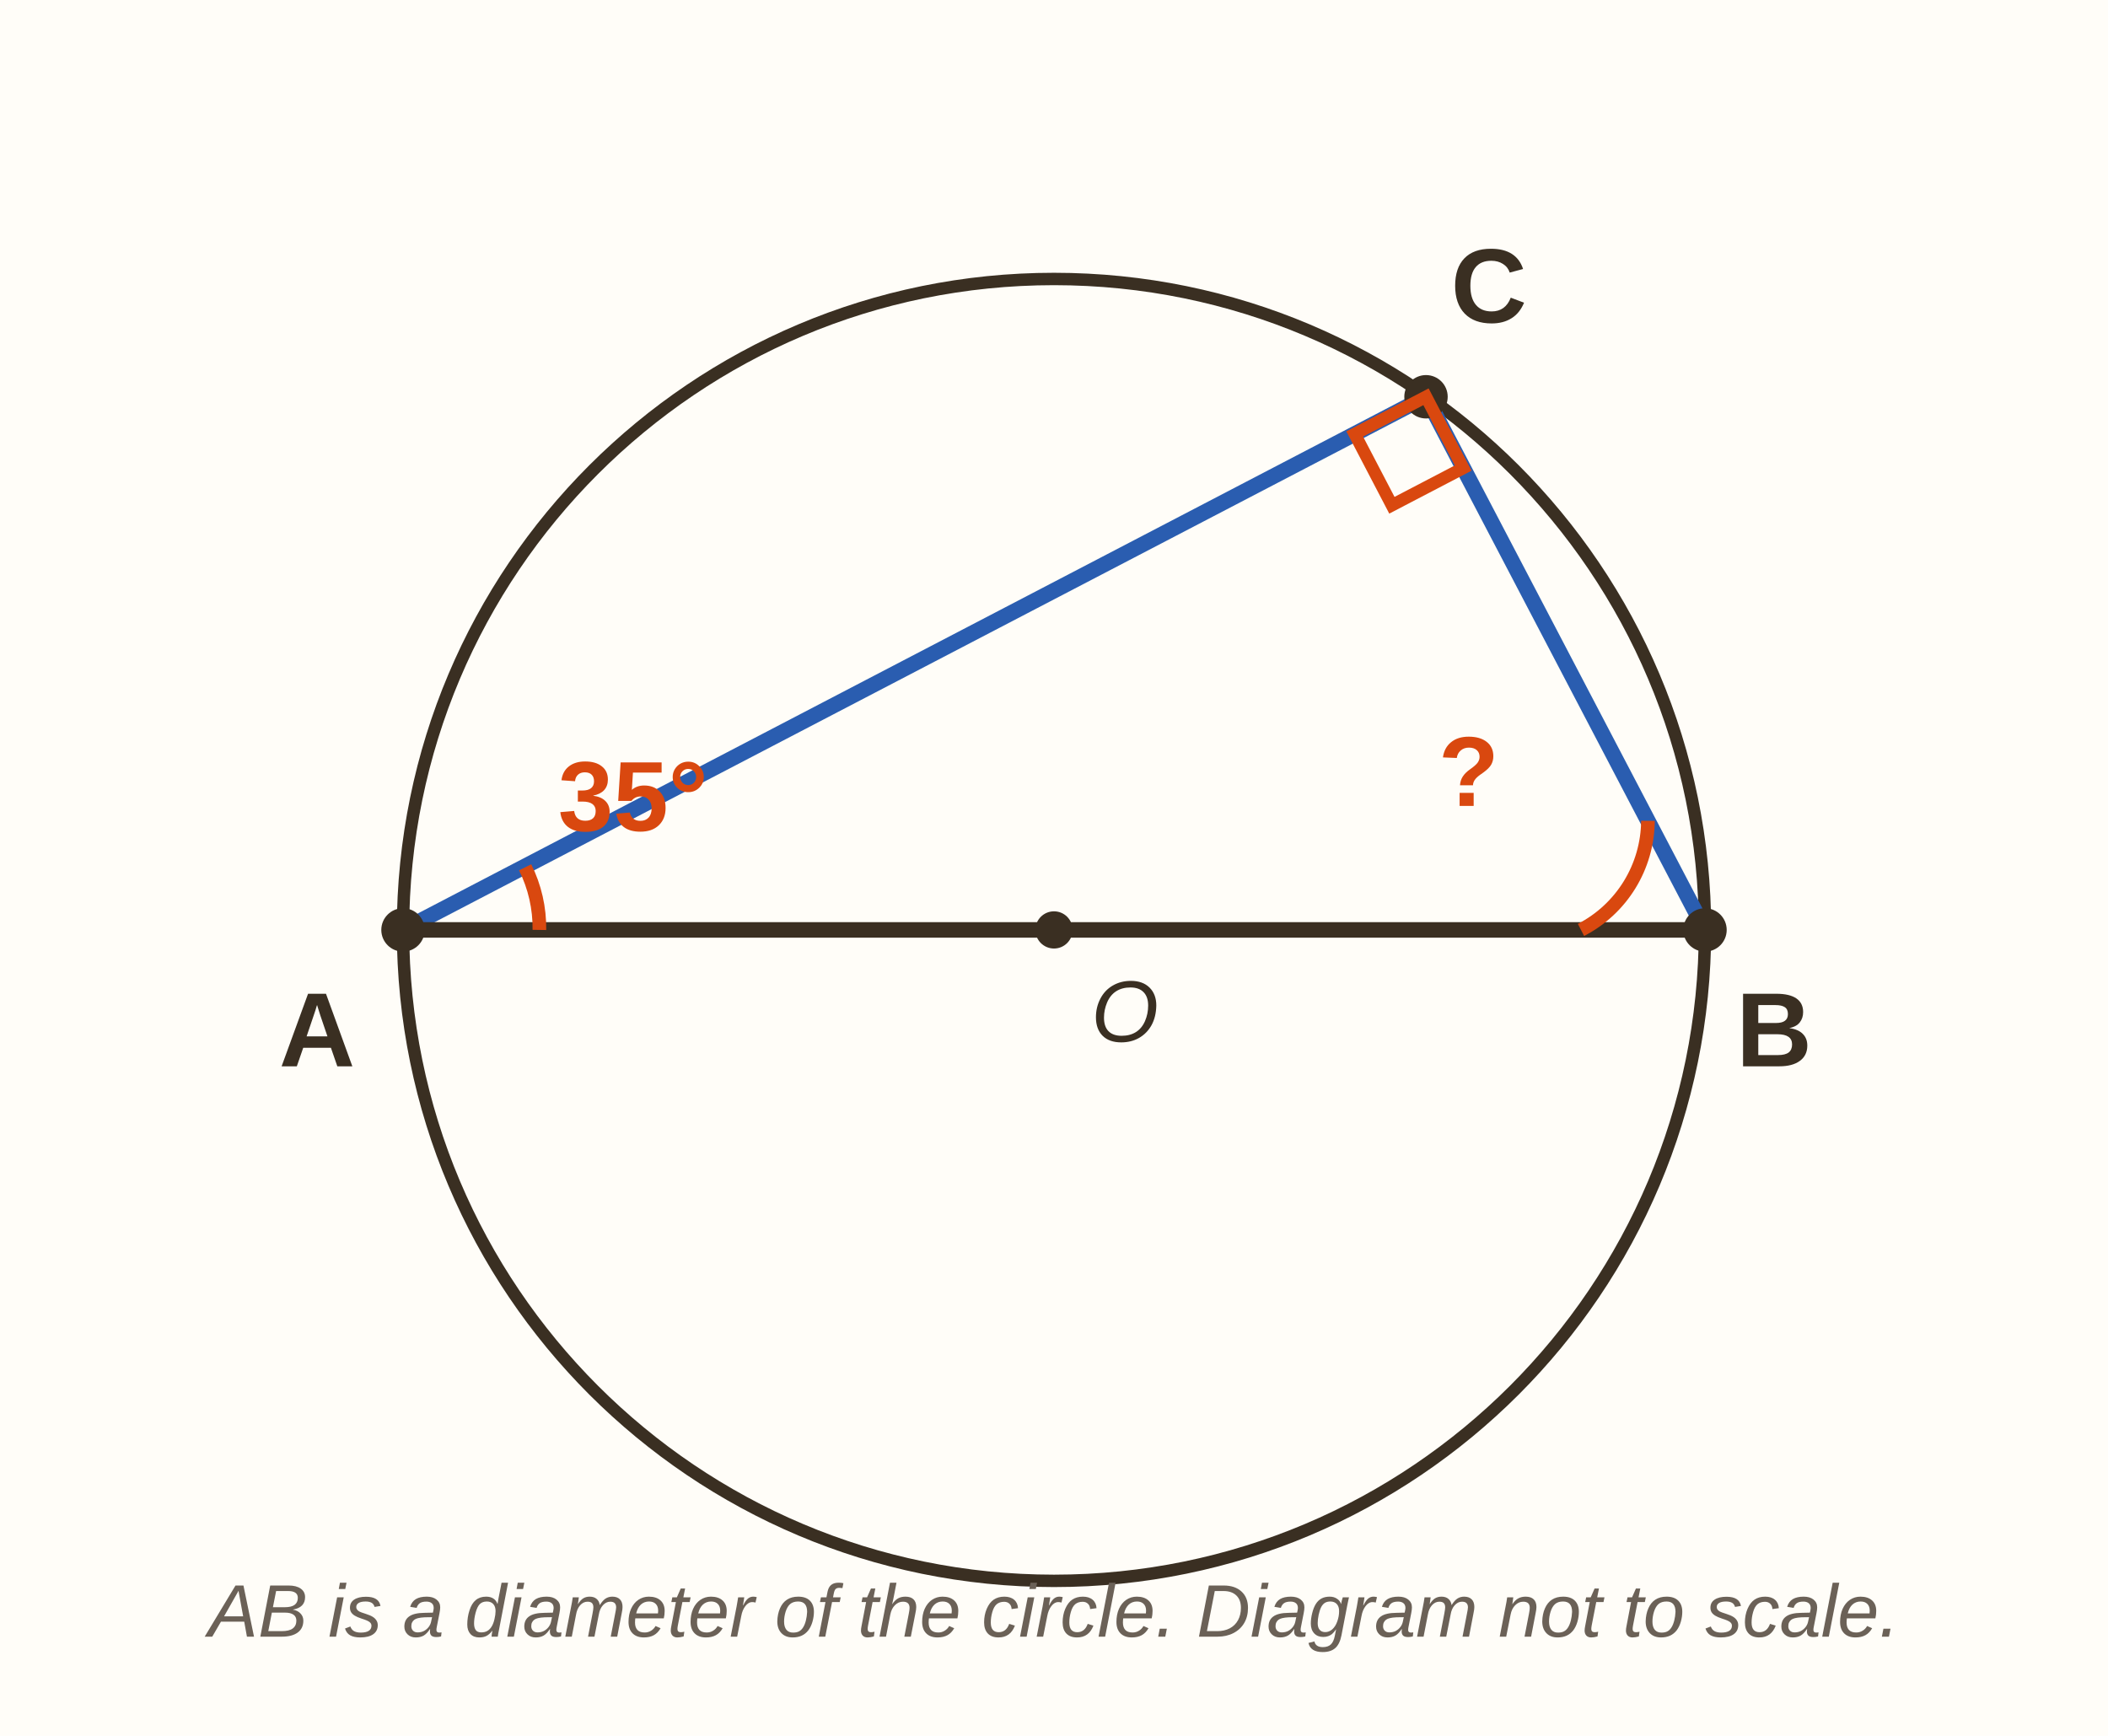
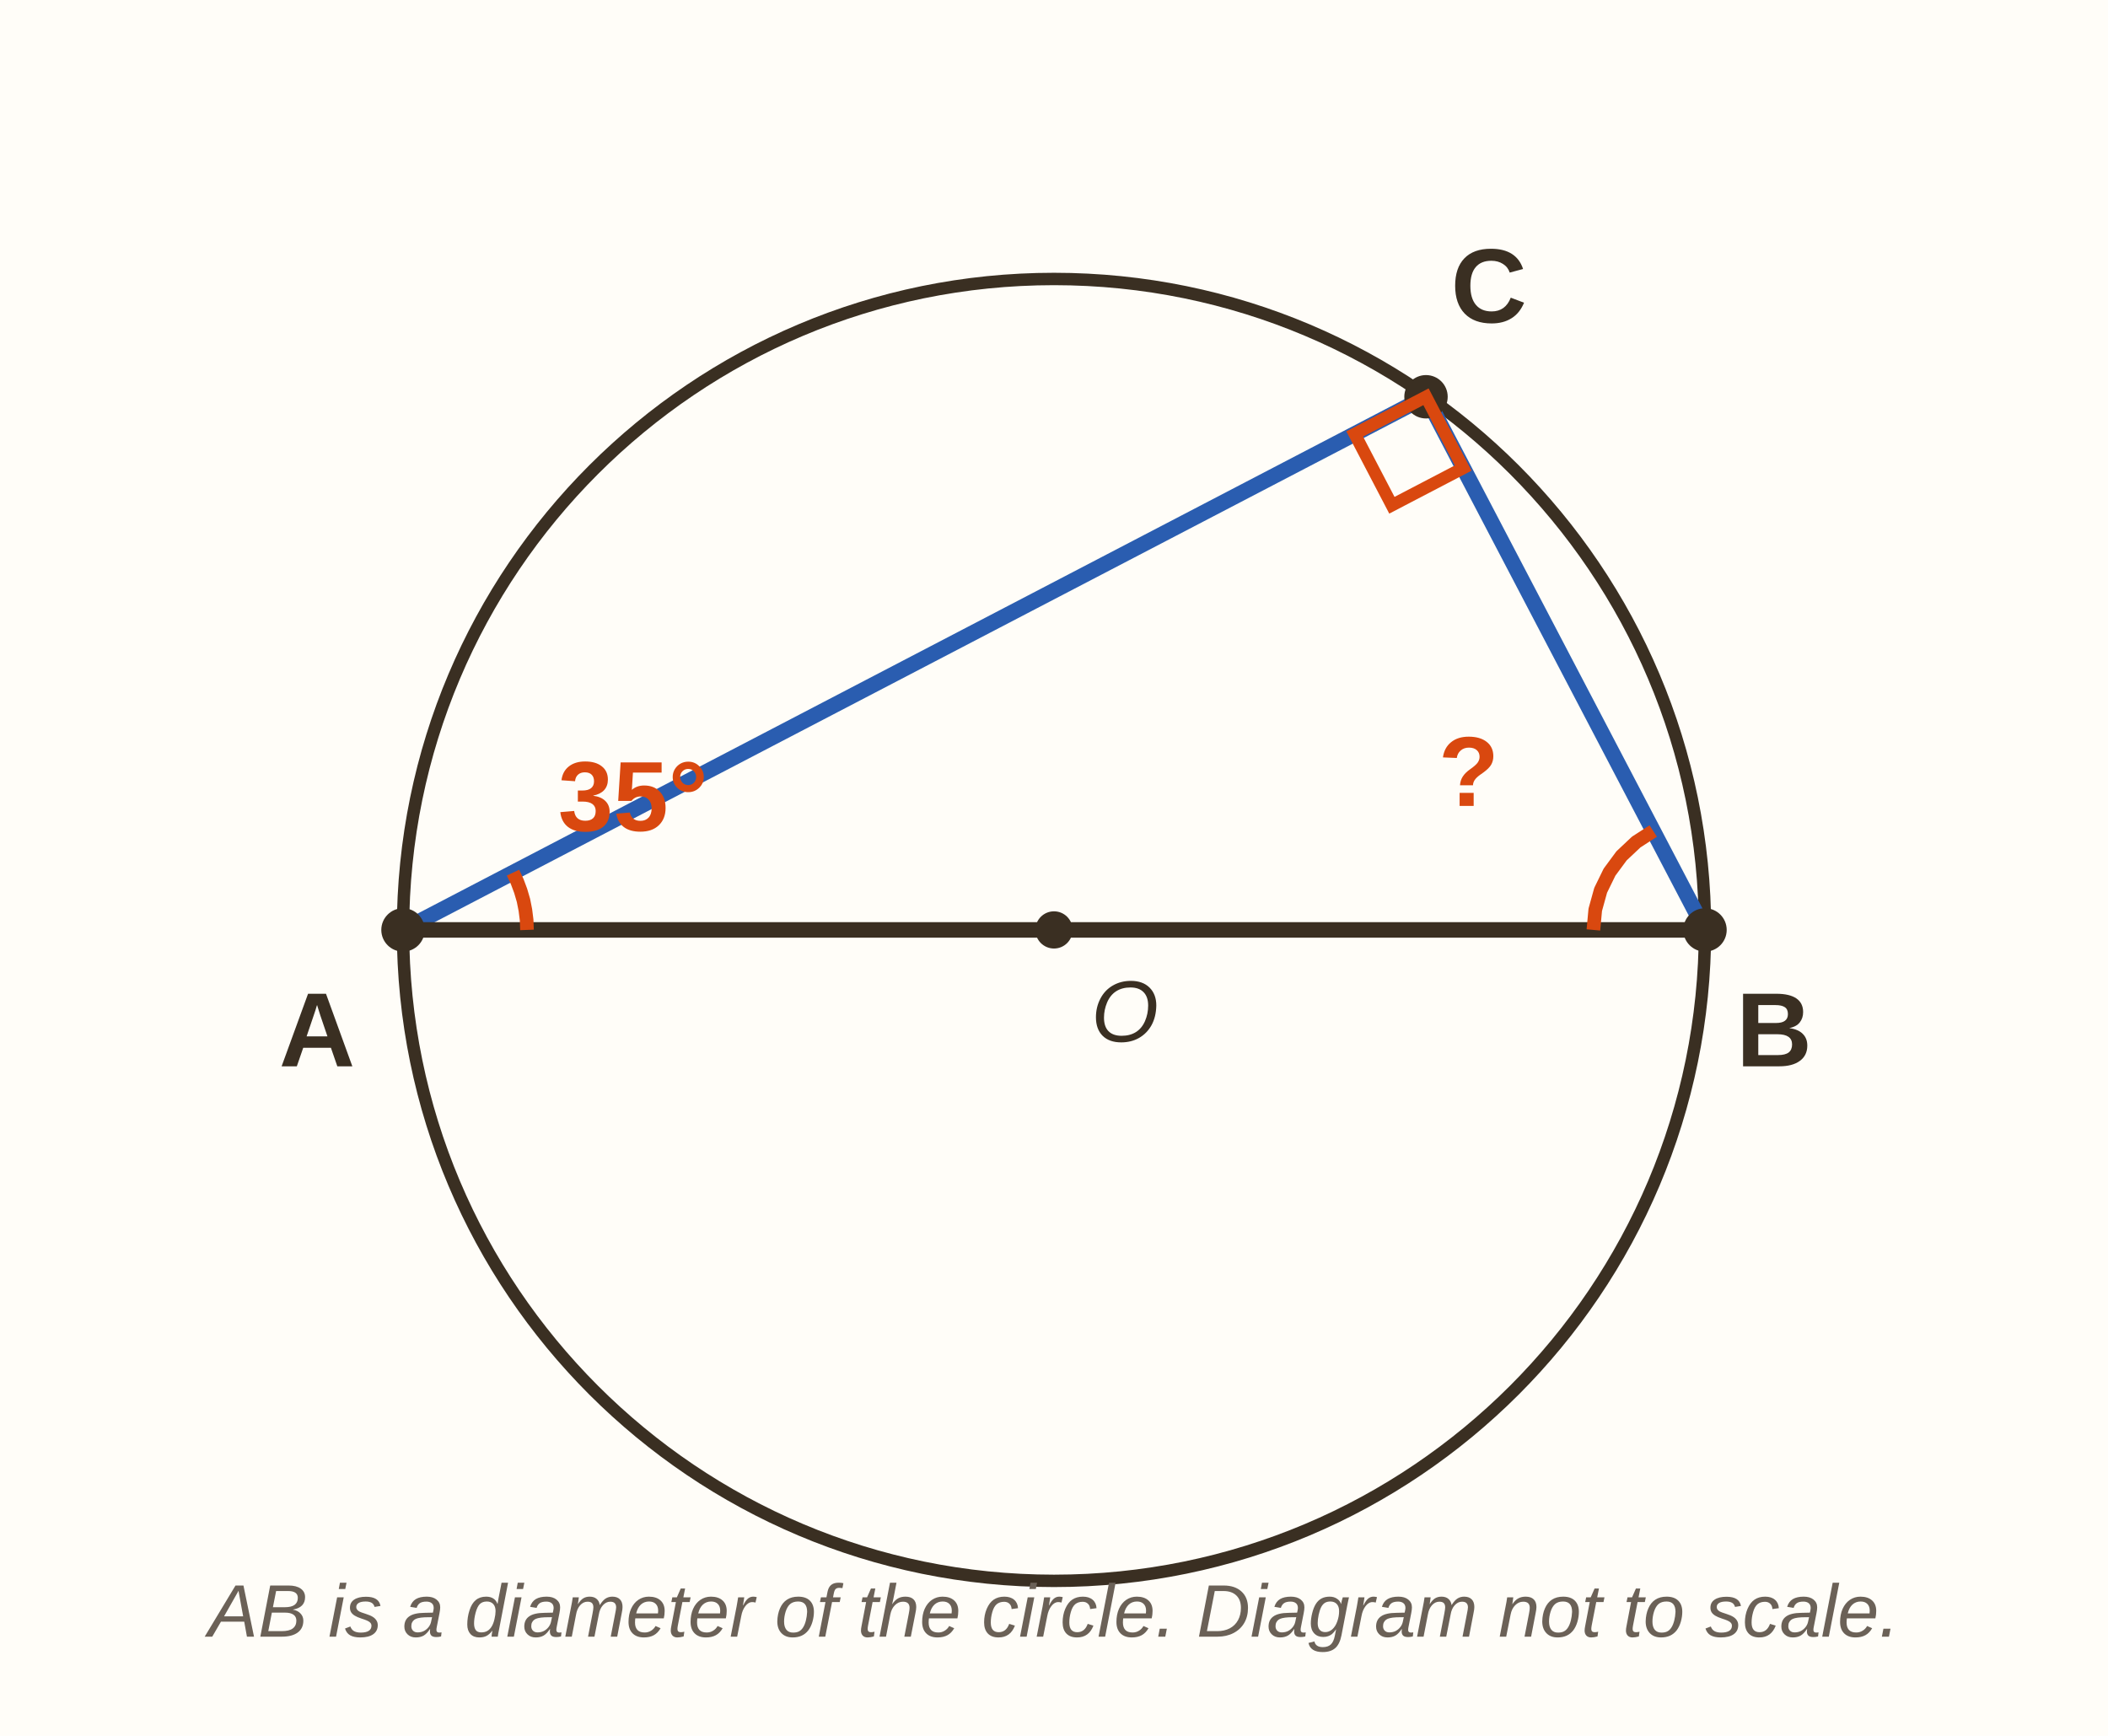
<svg xmlns="http://www.w3.org/2000/svg" viewBox="0 0 340 280" role="img" aria-labelledby="title desc">
  <rect width="340" height="280" fill="#fffdf8" />
  <circle cx="170" cy="150" r="105" fill="none" stroke="#3a2f22" stroke-width="2" />
  <g stroke="#2a5db0" stroke-width="2.5" stroke-linecap="round">
    <line x1="65" y1="150" x2="230" y2="64" />
    <line x1="275" y1="150" x2="230" y2="64" />
  </g>
  <line x1="65" y1="150" x2="275" y2="150" stroke="#3a2f22" stroke-width="2.5" stroke-linecap="round" />
  <g fill="#3a2f22">
    <circle cx="65" cy="150" r="3.5" />
    <circle cx="275" cy="150" r="3.5" />
    <circle cx="230" cy="64" r="3.5" />
    <circle cx="170" cy="150" r="3" />
  </g>
  <g fill="#3a2f22" font-family="Arial, sans-serif" font-size="17" font-weight="700">
    <text x="45" y="172">A</text>
    <text x="280" y="172">B</text>
    <text x="234" y="52">C</text>
    <text x="176" y="168" font-size="14" font-weight="400" font-style="italic">O</text>
  </g>
  <path d="M230 64 L218.5 70.0 L224.5 81.5 L236.0 75.5 Z" fill="none" stroke="#d9480f" stroke-width="2" />
-   <path d="M87 150 A22 22 0 0 0 84.7 139.9" fill="none" stroke="#d9480f" stroke-width="2.2" />
+   <path d="M85.00,150.00 L84.94,148.40 L84.74,146.81 L84.43,145.24 L83.98,143.70 L83.42,142.20 L82.74,140.76" fill="none" stroke="#d9480f" stroke-width="2.2" stroke-linejoin="round" />
  <text x="90" y="134" fill="#d9480f" font-family="Arial, sans-serif" font-size="16" font-weight="700">35°</text>
-   <path d="M255 150 A20 20 0 0 0 265.8 132.4" fill="none" stroke="#d9480f" stroke-width="2.2" />
+   <path d="M257.00,150.00 L257.30,146.75 L258.17,143.61 L259.60,140.68 L261.54,138.05 L263.91,135.82 L266.65,134.05" fill="none" stroke="#d9480f" stroke-width="2.2" stroke-linejoin="round" />
  <text x="232" y="130" fill="#d9480f" font-family="Arial, sans-serif" font-size="16" font-weight="700">?</text>
  <text x="170" y="264" text-anchor="middle" fill="#6b6157" font-family="Arial, sans-serif" font-size="12" font-style="italic">AB is a diameter of the circle. Diagram not to scale.</text>
</svg>
